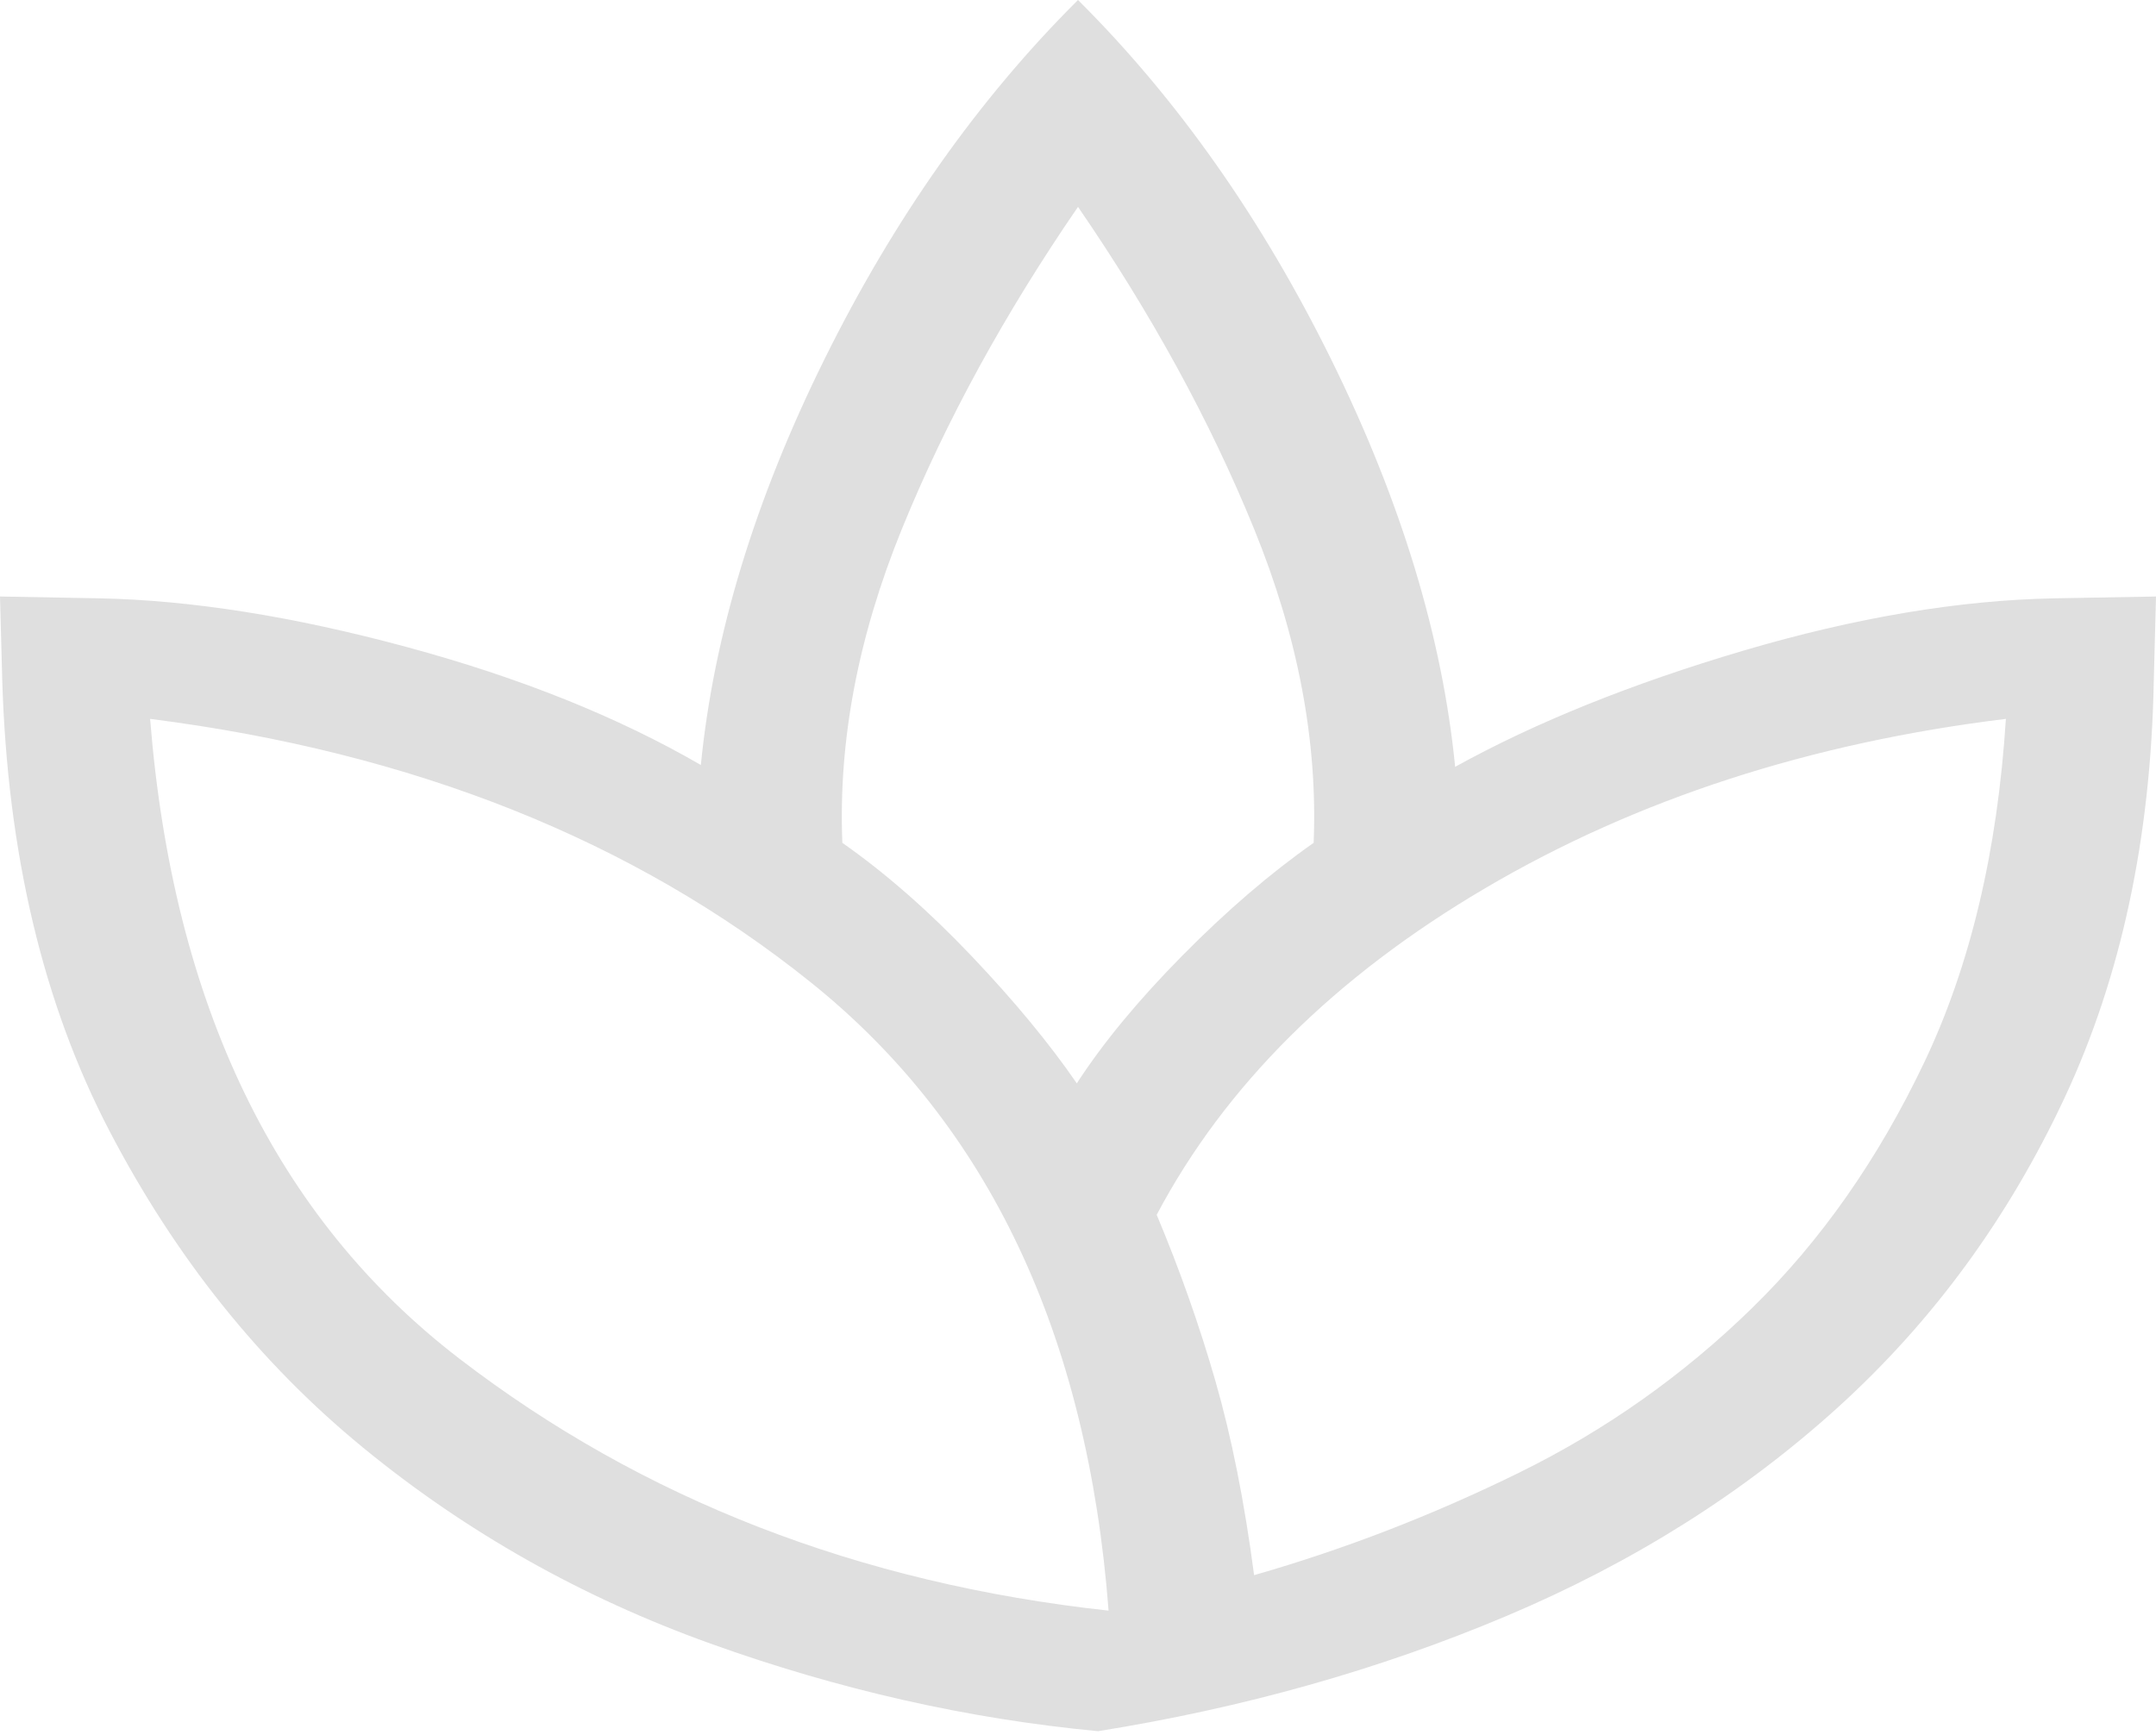
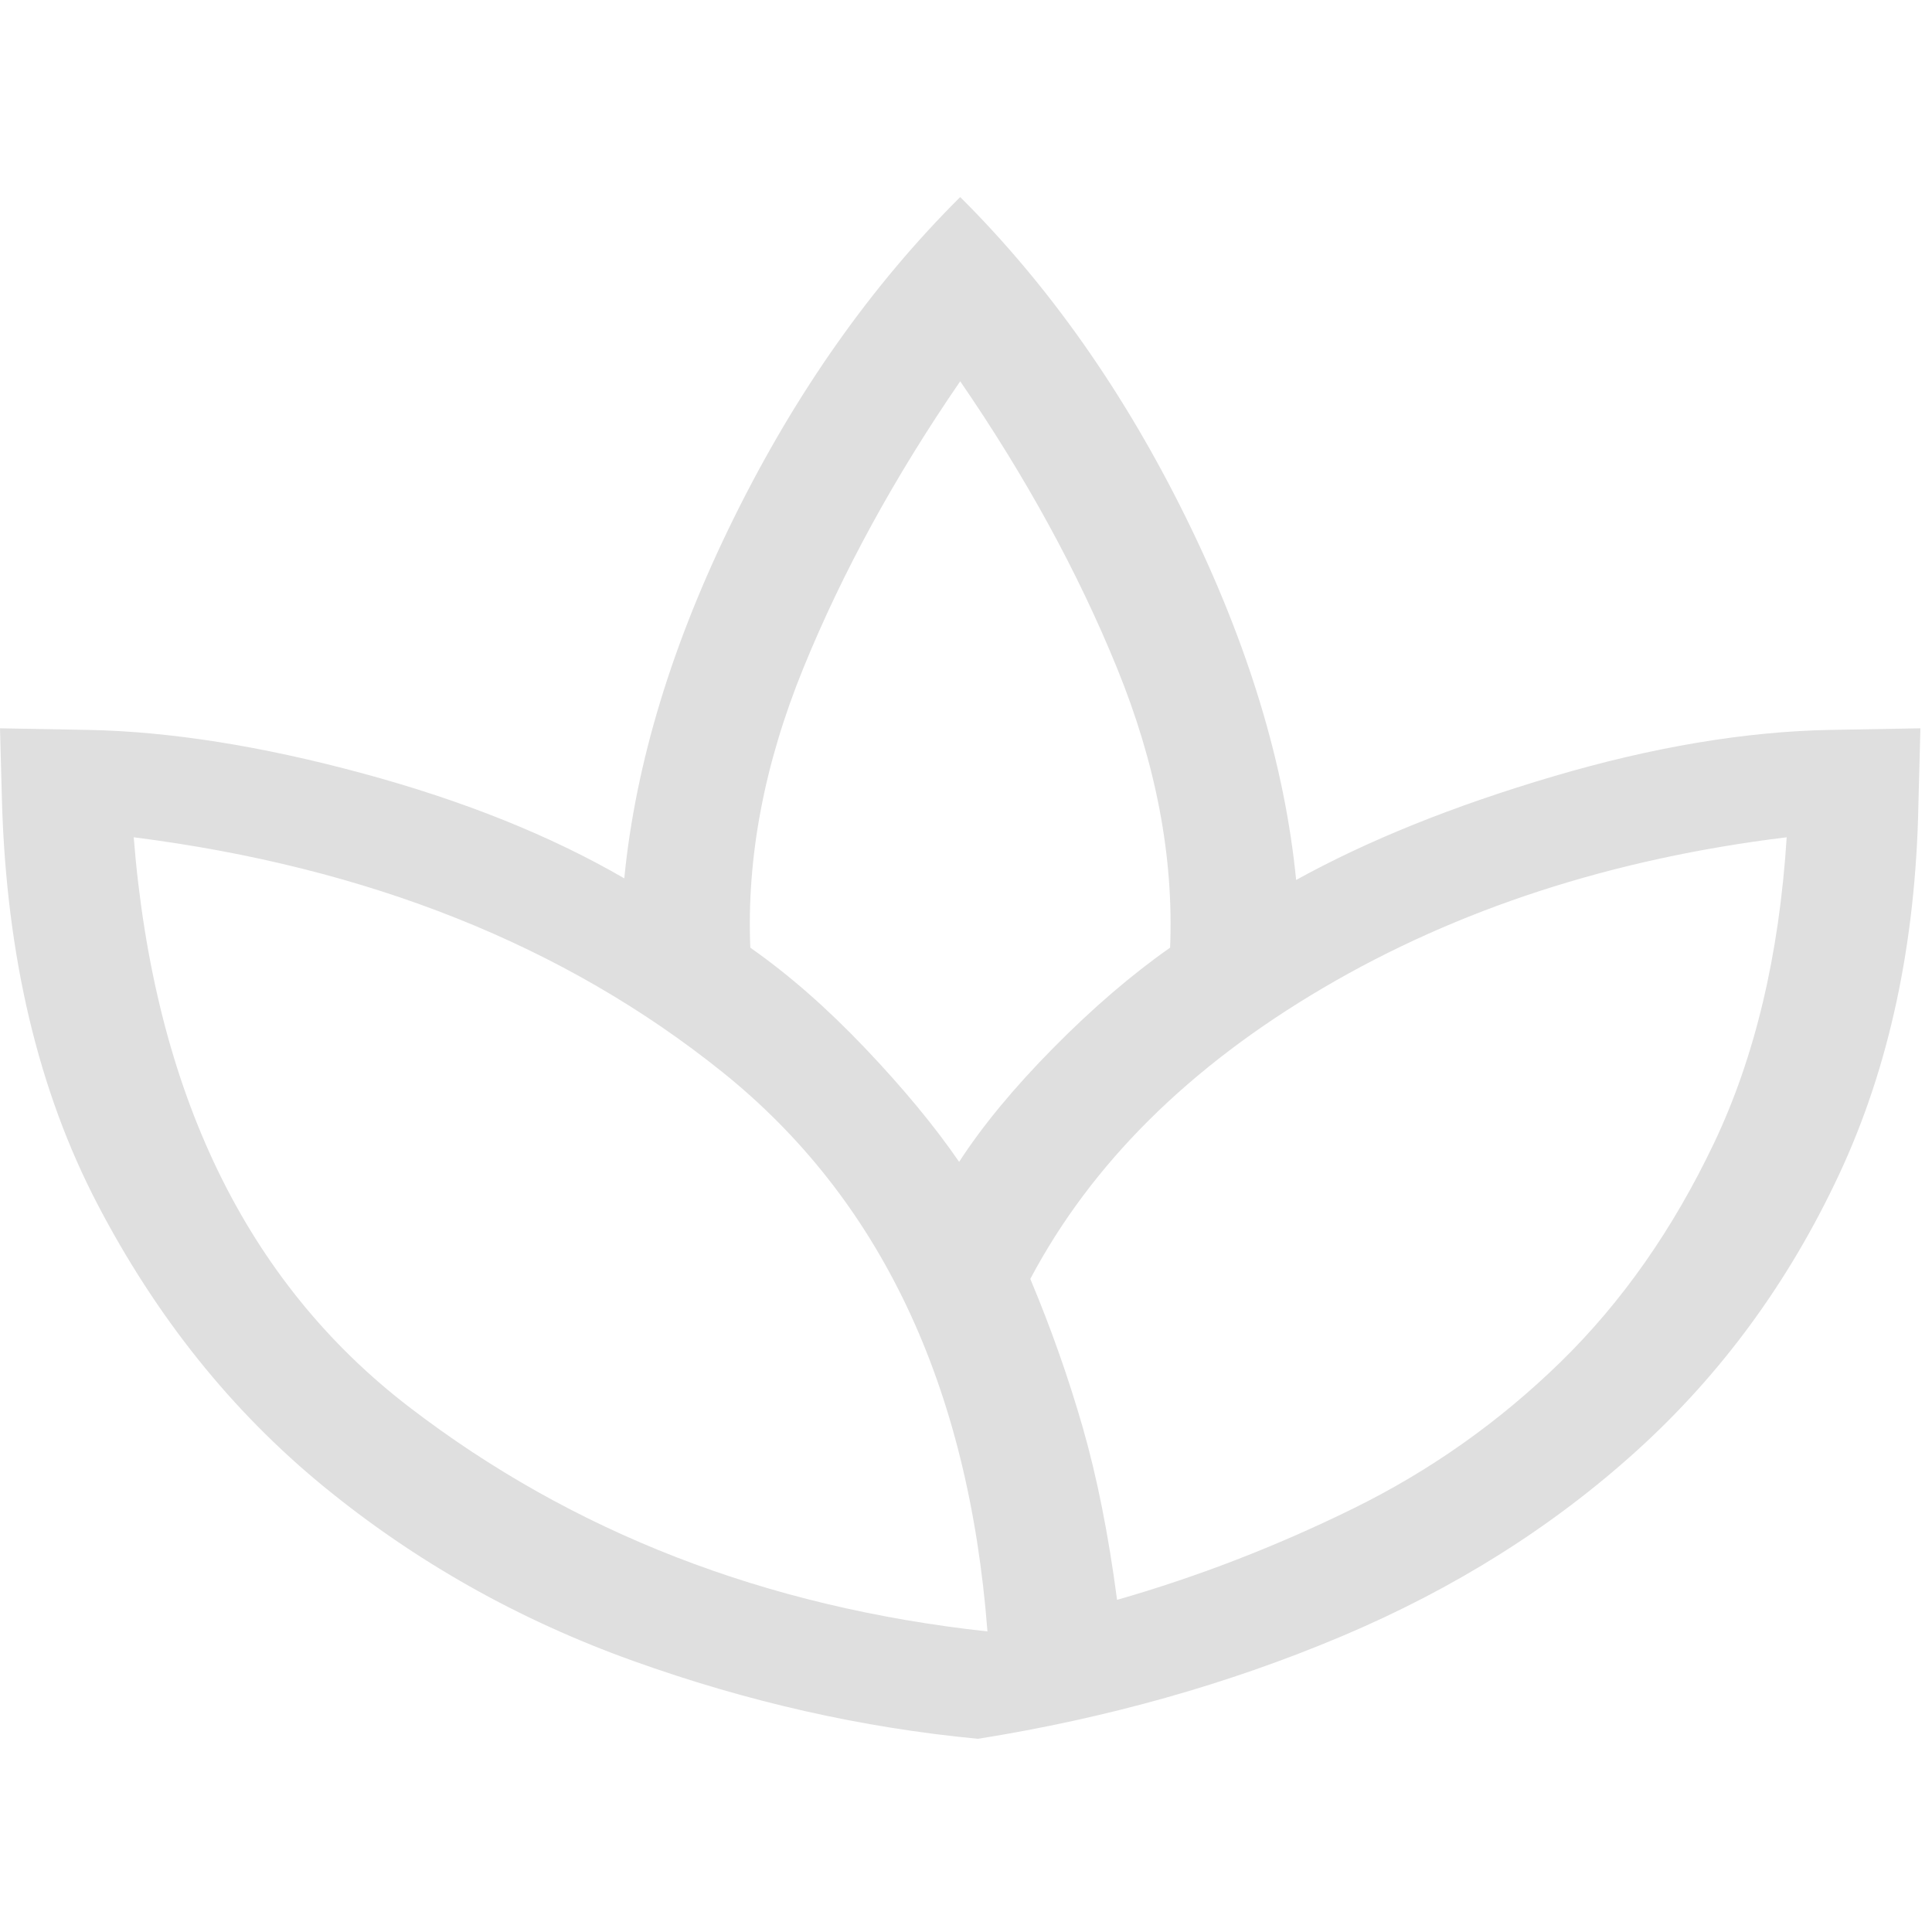
- <svg xmlns="http://www.w3.org/2000/svg" width="440" height="354" viewBox="0 0 440 354" fill="none">
-   <path d="M224.091 353.333C197.585 350.829 171.221 344.871 145 335.458C118.778 326.046 95.142 312.712 74.091 295.455C53.041 278.199 35.771 256.617 22.281 230.709C8.791 204.802 1.515 174.136 0.455 138.713L0 121.747L20.273 122.118C38.97 122.489 59.881 125.801 83.008 132.056C106.134 138.31 126.142 146.338 143.031 156.137C145.647 129.637 154.051 102.041 168.242 73.351C182.433 44.661 199.686 20.211 220 0C240.314 20.211 257.567 44.723 271.758 73.537C285.949 102.35 294.353 130.007 296.969 156.508C313.404 147.425 333.033 139.515 355.856 132.778C378.679 126.042 399.818 122.489 419.273 122.118L440 121.747L439.545 139.083C438.939 171.048 432.889 199.335 421.394 223.946C409.899 248.556 394.485 269.634 375.152 287.178C355.818 304.723 333.218 318.951 307.349 329.863C281.48 340.775 253.728 348.598 224.091 353.333ZM226.243 328.728C221.91 272.284 201.659 229.547 165.491 200.516C129.323 171.485 84.371 153.554 30.636 146.723C35.292 205.036 56.328 248.56 93.745 277.296C131.16 306.031 175.326 323.175 226.243 328.728ZM219.758 221.112C225.101 212.861 232.288 204.162 241.318 195.017C250.349 185.872 259.273 178.207 268.091 172.022C268.94 151.278 264.887 129.918 255.932 107.943C246.977 85.967 235 64.06 220 42.221C205 64.06 193.022 85.967 184.068 107.943C175.113 129.918 171.06 151.278 171.909 172.022C180.727 178.207 189.502 185.893 198.235 195.079C206.967 204.265 214.141 212.943 219.758 221.112ZM255.939 321.489C274.404 316.194 292.445 309.215 310.061 300.551C327.677 291.888 343.511 280.696 357.561 266.977C371.612 253.257 383.329 236.535 392.713 216.812C402.097 197.089 407.647 173.726 409.364 146.723C369.384 151.615 333.995 163.116 303.197 181.225C272.398 199.334 250.02 221.572 236.06 247.94C240.788 259.207 244.79 270.543 248.068 281.948C251.346 293.354 253.97 306.534 255.939 321.489Z" fill="#DFDFDF" />
+ <svg xmlns="http://www.w3.org/2000/svg" width="500" height="500" viewBox="0 0 500 500" fill="none">
+   <path d="M253.121 450C223.181 447.172 193.402 440.443 163.784 429.815C134.165 419.186 107.467 404.128 83.69 384.642C59.912 365.155 40.405 340.783 25.167 311.527C9.93 282.271 1.712 247.643 0.514 207.641L0 188.482L22.899 188.901C44.018 189.32 67.639 193.06 93.761 200.123C119.883 207.186 142.483 216.251 161.56 227.317C164.515 197.392 174.007 166.23 190.037 133.832C206.067 101.434 225.554 73.823 248.5 51C271.446 73.823 290.933 101.503 306.963 134.041C322.993 166.579 332.485 197.81 335.44 227.736C354.004 217.479 376.175 208.546 401.955 200.939C427.735 193.332 451.613 189.32 473.587 188.901L497 188.482L496.486 208.059C495.802 244.155 488.968 276.098 475.984 303.89C463 331.681 445.589 355.482 423.751 375.295C401.913 395.107 376.384 411.174 347.165 423.496C317.945 435.818 286.597 444.653 253.121 450ZM255.552 422.214C250.657 358.476 227.783 310.215 186.929 277.432C146.076 244.649 95.301 224.401 34.605 216.687C39.864 282.536 63.626 331.686 105.889 364.135C148.152 396.584 198.039 415.944 255.552 422.214ZM248.226 300.69C254.262 291.372 262.38 281.549 272.58 271.222C282.78 260.895 292.861 252.24 302.821 245.255C303.78 221.83 299.202 197.709 289.087 172.894C278.972 148.078 265.443 123.339 248.5 98.677C231.557 123.339 218.028 148.078 207.913 172.894C197.798 197.709 193.22 221.83 194.179 245.255C204.139 252.24 214.052 260.918 223.915 271.292C233.779 281.665 241.882 291.465 248.226 300.69ZM289.095 414.04C309.952 408.06 330.329 400.179 350.228 390.396C370.126 380.613 388.011 367.975 403.882 352.482C419.752 336.989 432.987 318.107 443.587 295.834C454.186 273.562 460.456 247.18 462.395 216.687C417.236 222.211 377.263 235.198 342.475 255.647C307.686 276.097 282.409 301.209 266.641 330.985C271.981 343.708 276.502 356.509 280.204 369.389C283.906 382.268 286.87 397.152 289.095 414.04Z" fill="#DFDFDF" />
</svg>
